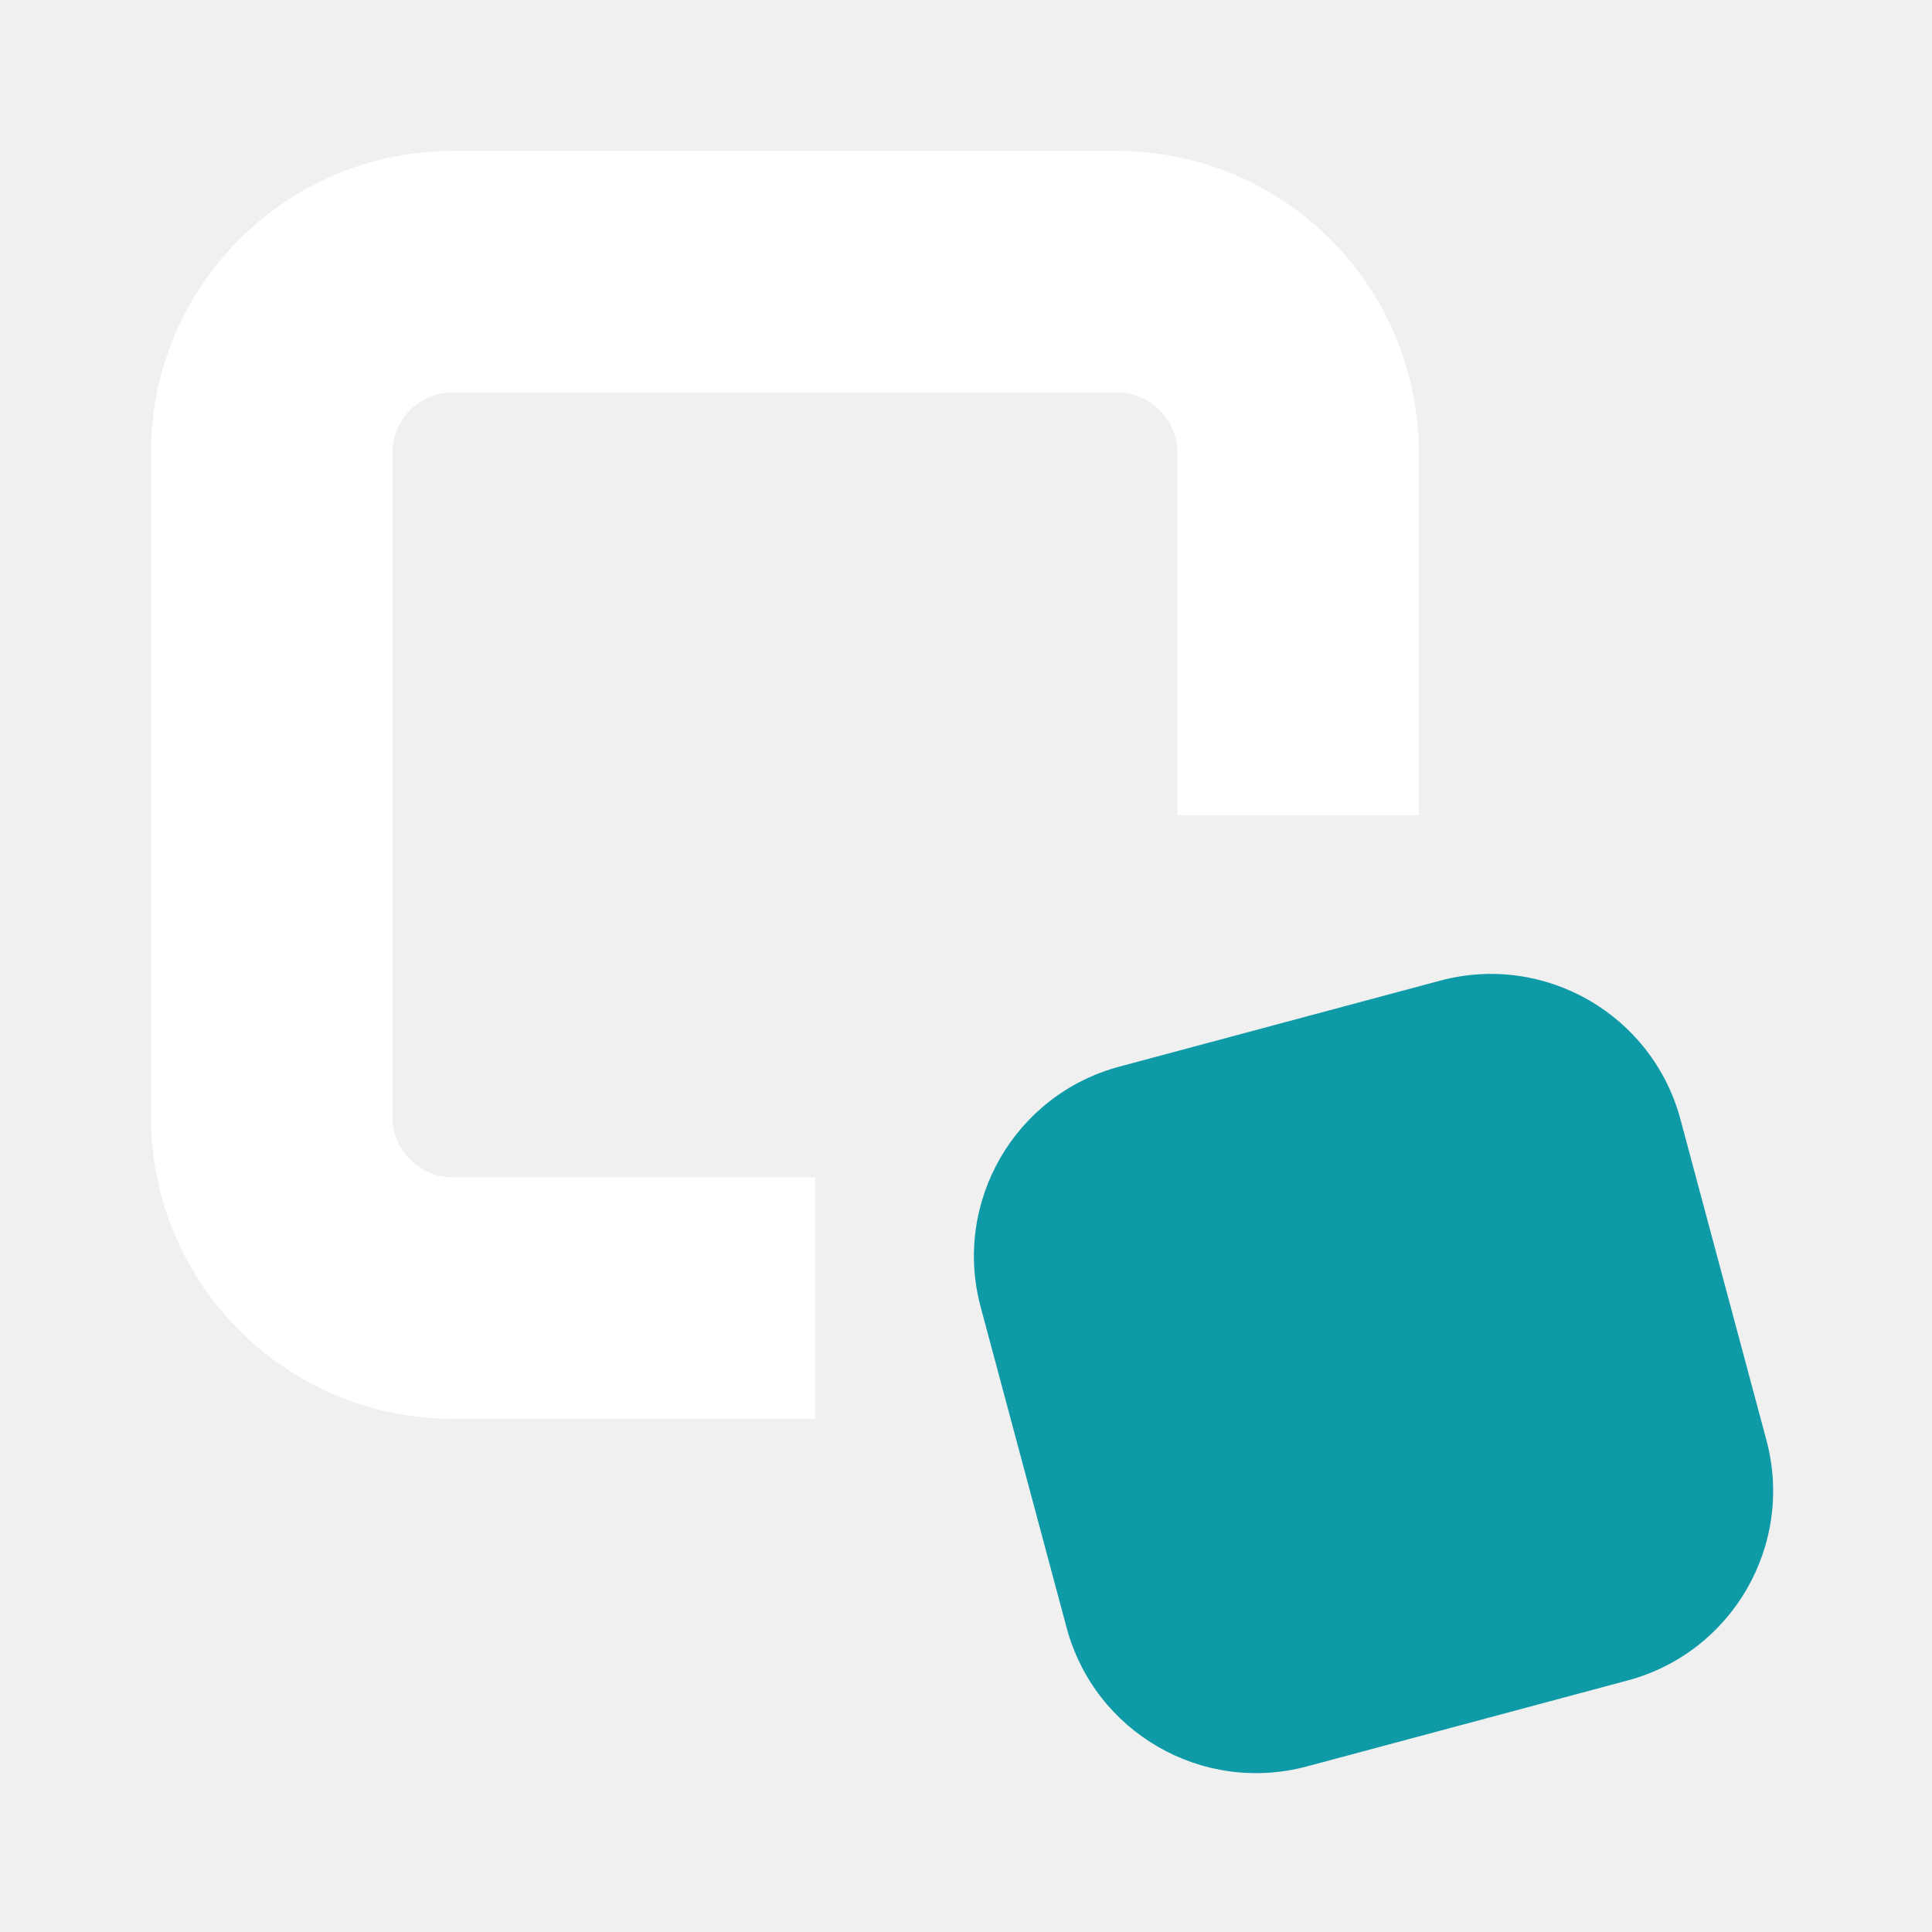
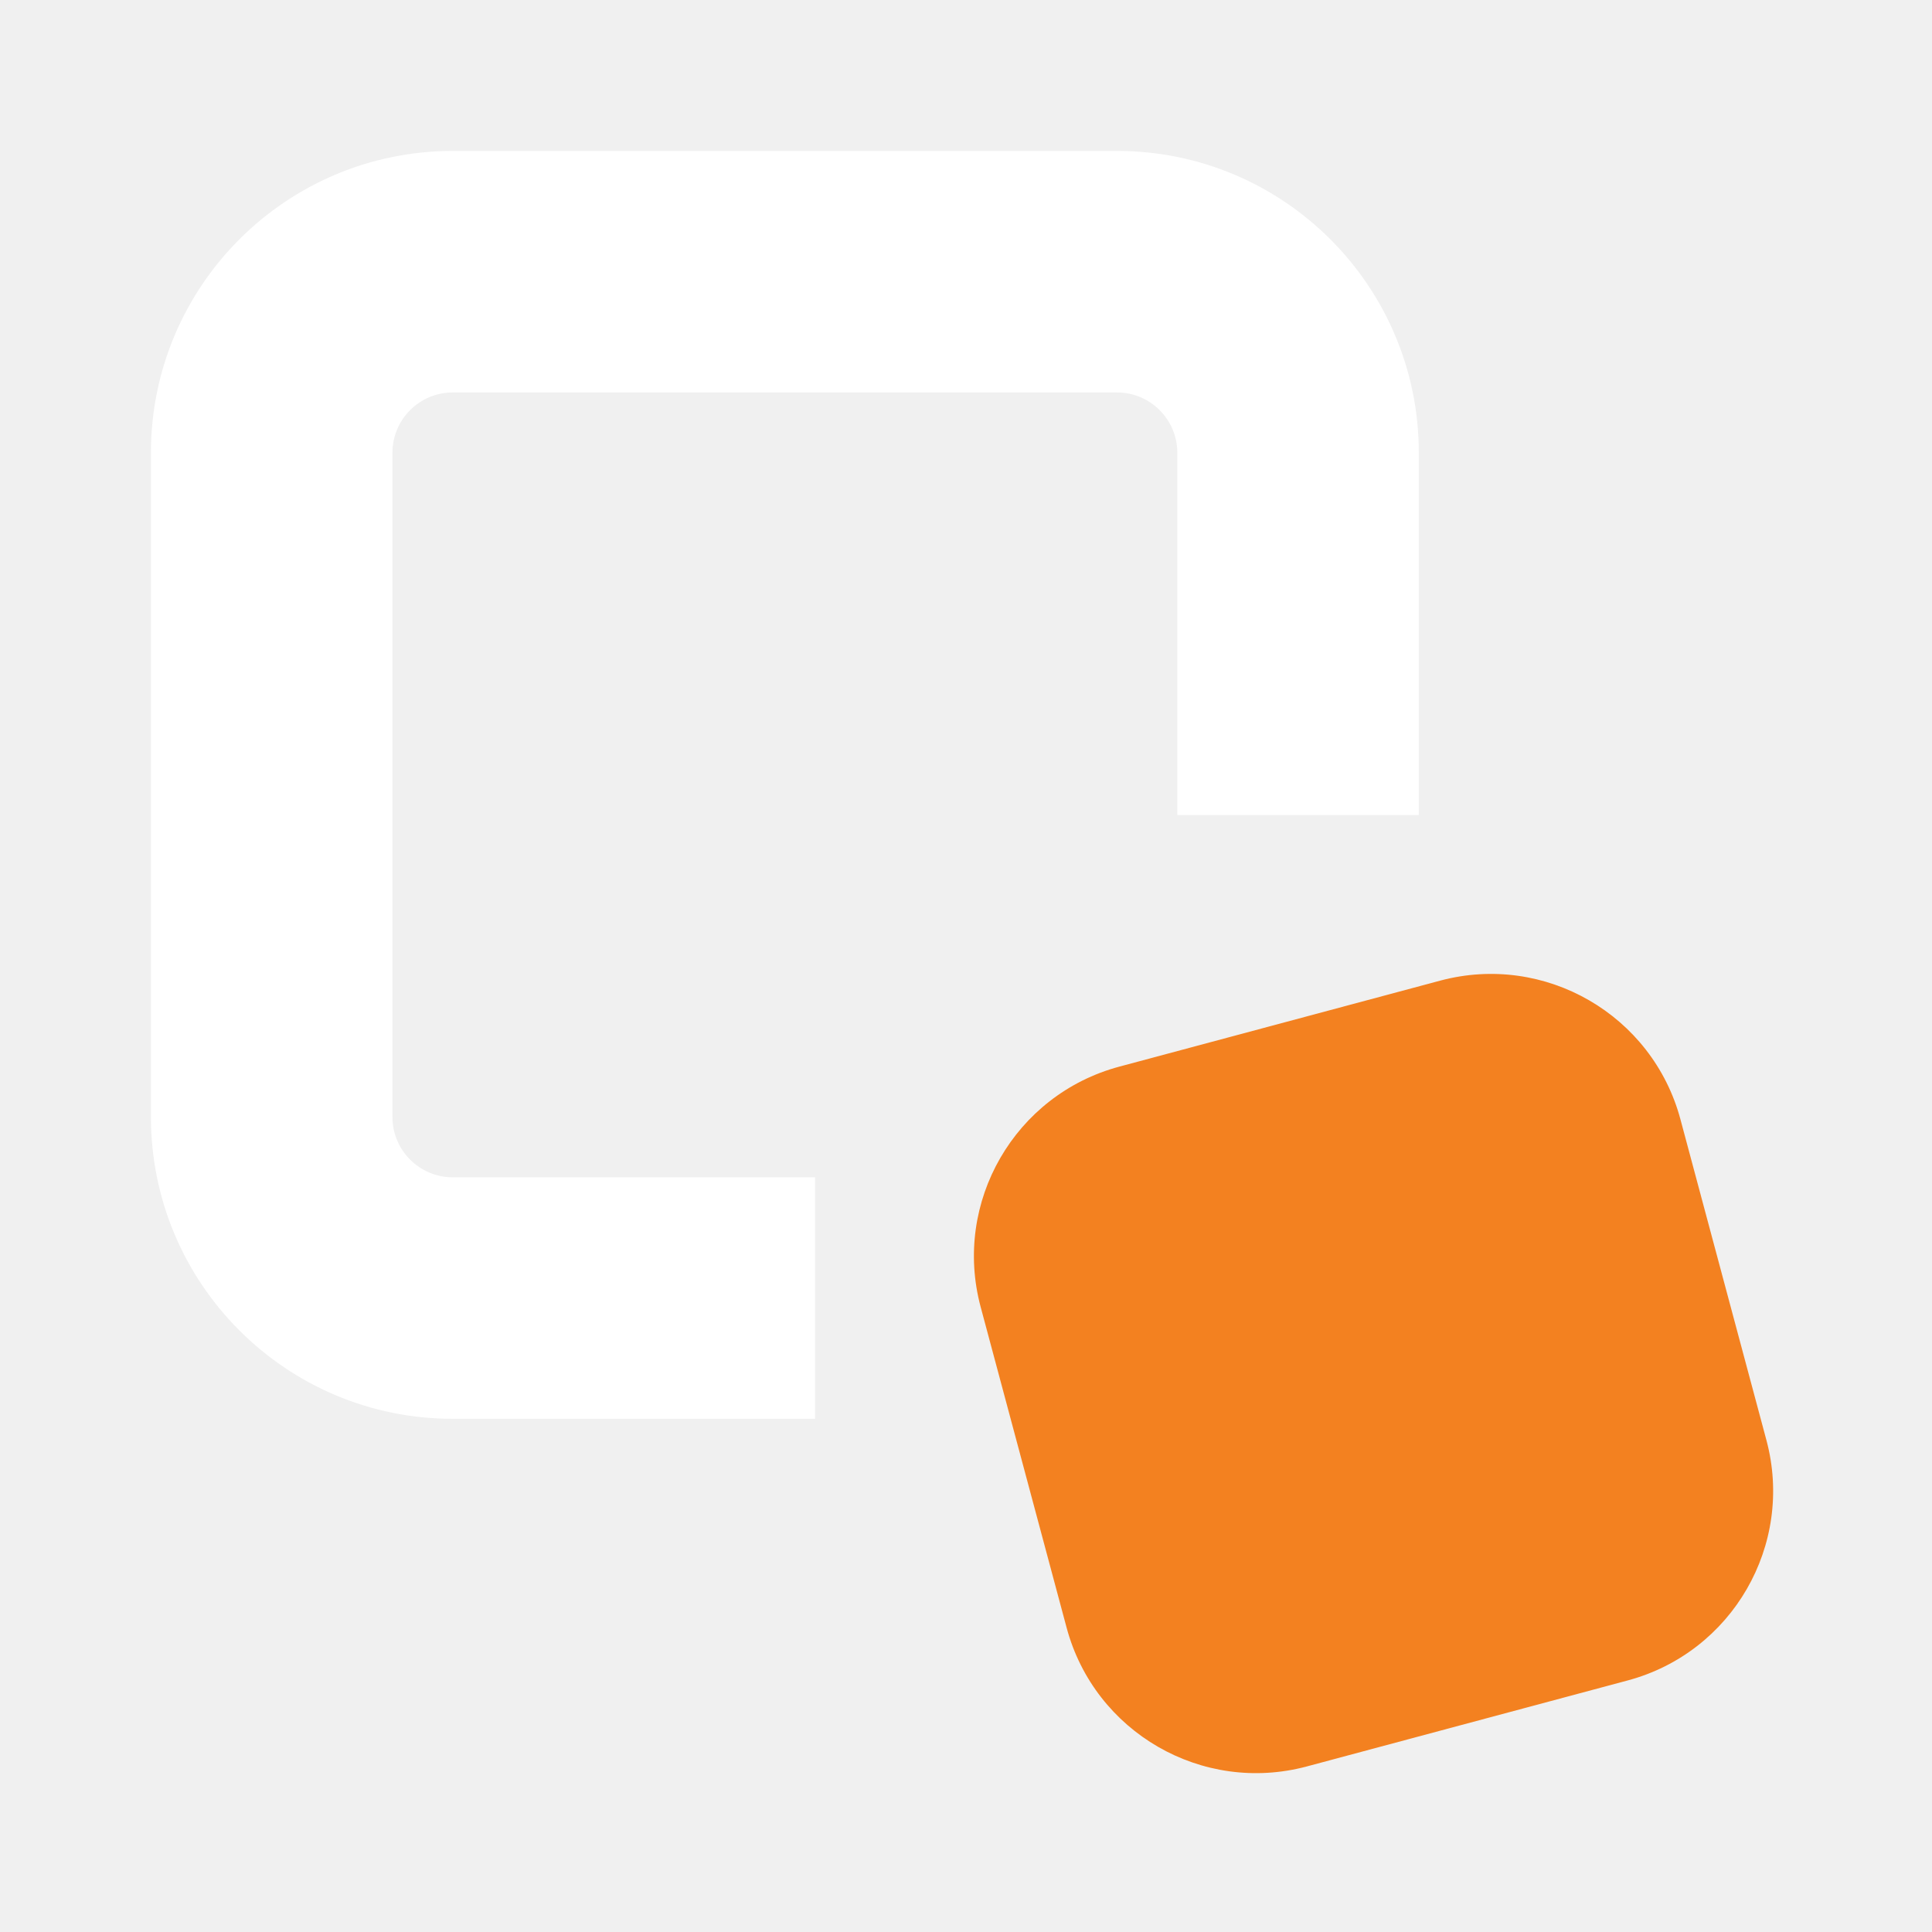
<svg xmlns="http://www.w3.org/2000/svg" viewBox="0 0 256 256" width="256" height="256" role="img" aria-labelledby="title">
  <path fill="#FFFFFF" d="M188 108V60A40 40 0 0 0 148 20H60A40 40 0 0 0 20 60V148A40 40 0 0 0 60 188H108V156H60A8 8 0 0 1 52 148V60A8 8 0 0 1 60 52H148A8 8 0 0 1 156 60V108Z" />
-   <path fill="#0E9AA7" d="M148.33 141.33L190.83 129.94A26 26 0 0 1 222.67 148.33L234.06 190.83A26 26 0 0 1 215.67 222.67L173.17 234.06A26 26 0 0 1 141.33 215.67L129.94 173.17A26 26 0 0 1 148.33 141.33Z" />
+   <path fill="#F38120" d="M148.33 141.33L190.83 129.94A26 26 0 0 1 222.67 148.33L234.06 190.83A26 26 0 0 1 215.67 222.67L173.17 234.06A26 26 0 0 1 141.33 215.67L129.94 173.17A26 26 0 0 1 148.33 141.33Z" />
</svg>
